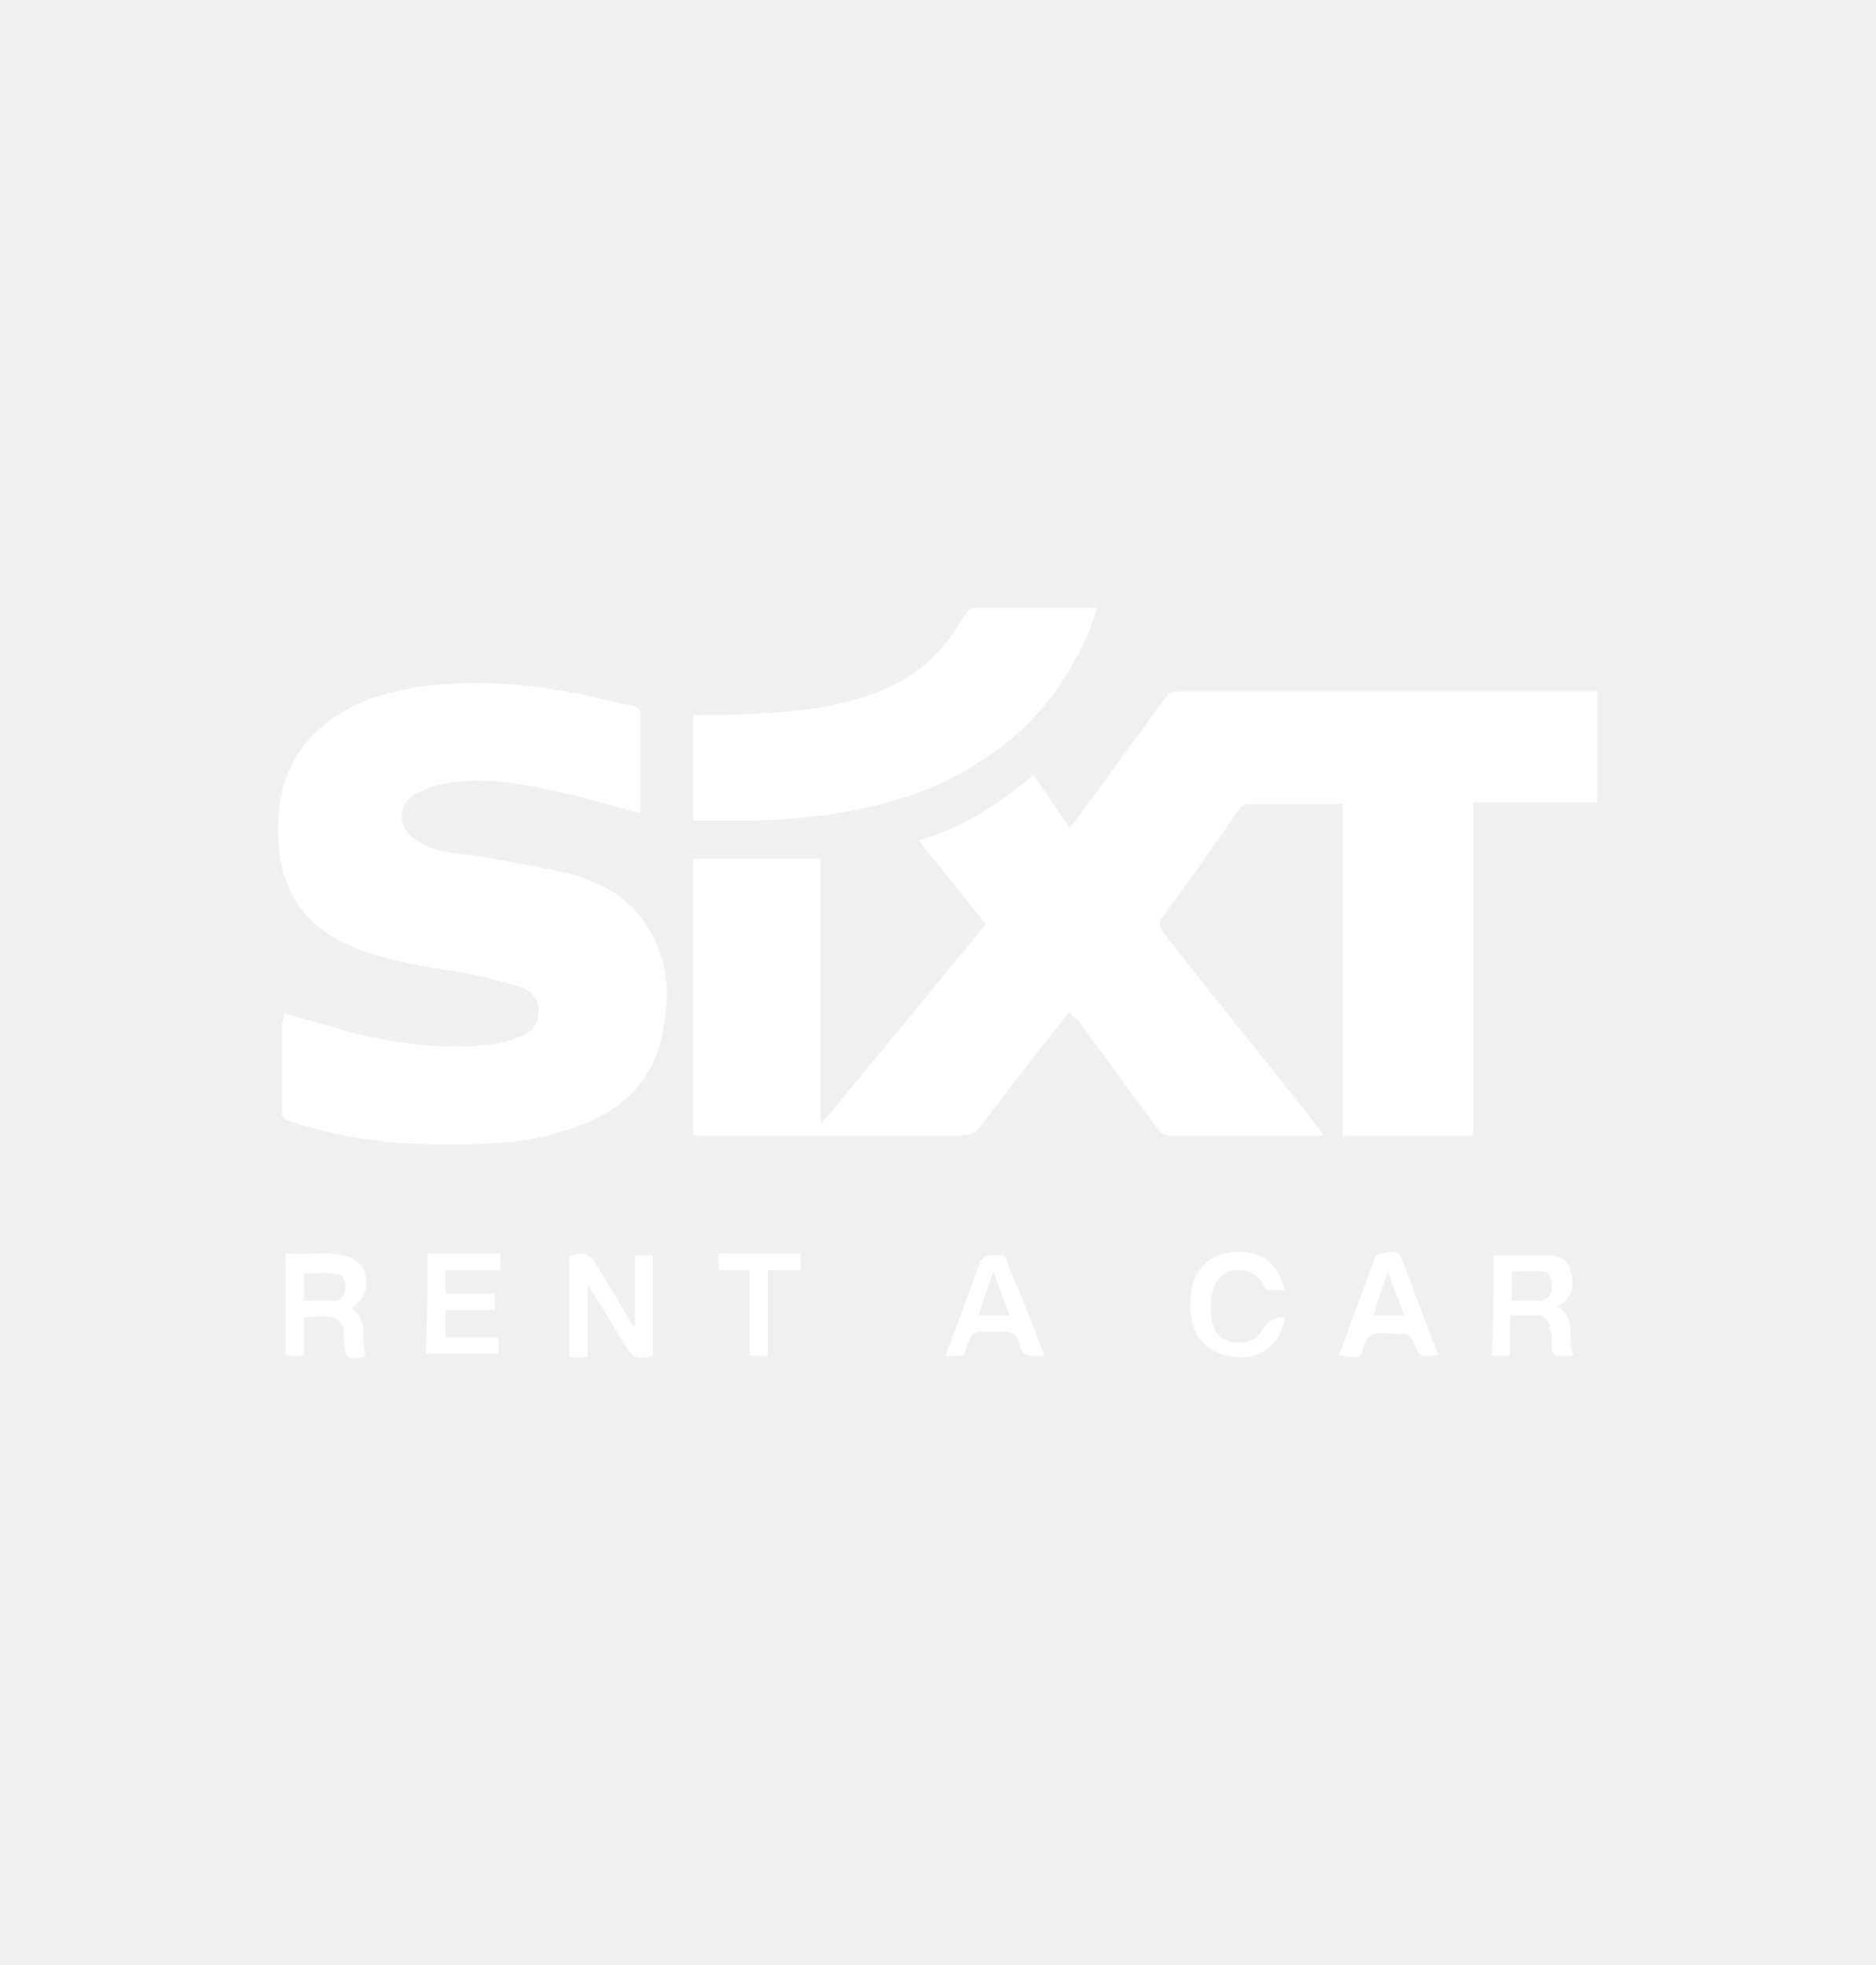
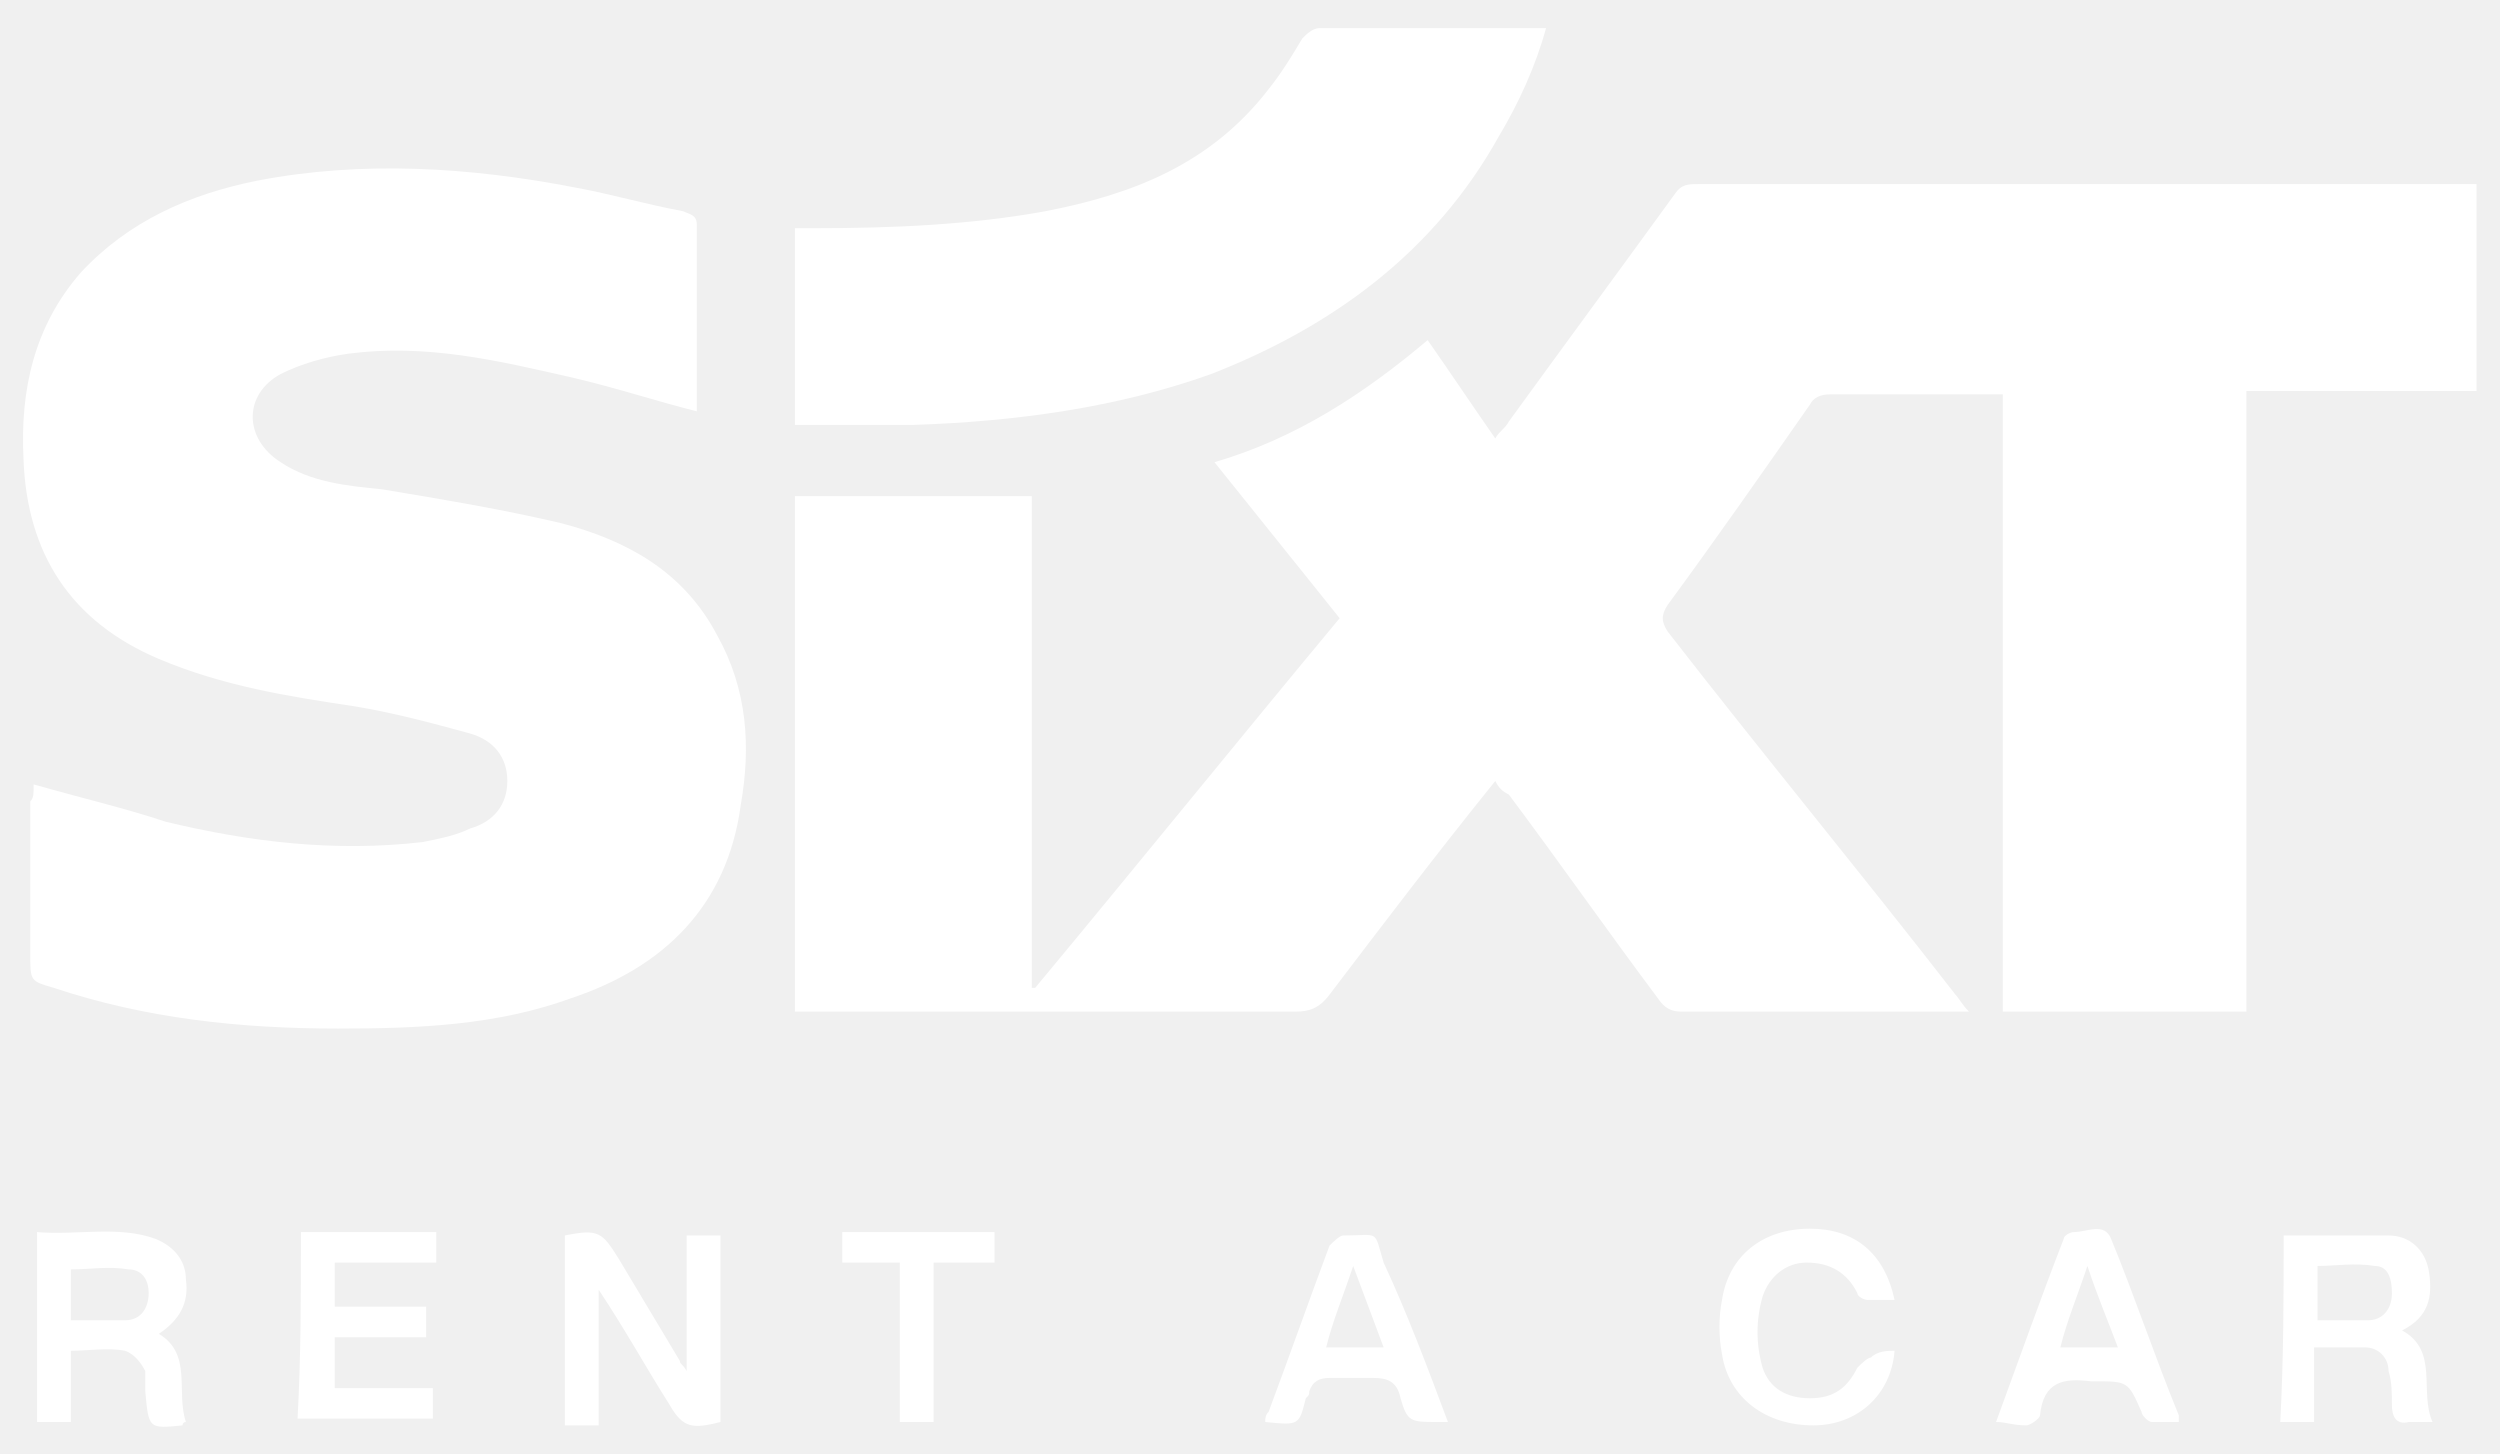
- <svg xmlns="http://www.w3.org/2000/svg" version="1.1" id="Layer_1" x="0px" y="0px" viewBox="0 0 103.1 108" style="enable-background:new 0 0 103.1 108;" xml:space="preserve">
-   <style type="text/css">
- 	.st0{fill:#FFFFFF;}
- </style>
-   <g>
-     <path class="st0" d="M58.8,55.6c-1.7,2.1-3.3,4.2-4.9,6.3c-0.3,0.4-0.6,0.5-1,0.5c-4.7,0-9.4,0-14.2,0c-0.2,0-0.4,0-0.6,0   c0-5.1,0-10.1,0-15.2c2.3,0,4.6,0,7,0c0,4.9,0,9.7,0,14.5c0,0,0.1,0,0.1,0c3-3.6,6-7.3,9-10.9c-1.2-1.5-2.5-3.1-3.7-4.6   c2.4-0.7,4.4-2,6.3-3.6c0.7,1,1.3,1.9,2,2.9c0.1-0.2,0.3-0.3,0.4-0.5c1.6-2.2,3.3-4.5,4.9-6.7c0.2-0.3,0.4-0.3,0.7-0.3   c7.5,0,15,0,22.5,0c0.2,0,0.3,0,0.5,0c0,2.1,0,4.1,0,6.1c-2.3,0-4.5,0-6.8,0c0,6.1,0,12.2,0,18.3c-2.4,0-4.8,0-7.2,0   c0-6.1,0-12.1,0-18.2c-0.2,0-0.3,0-0.5,0c-1.5,0-3.1,0-4.6,0c-0.3,0-0.5,0.1-0.6,0.3c-1.4,2-2.8,4-4.2,5.9c-0.2,0.3-0.2,0.5,0,0.8   c2.8,3.6,5.7,7.1,8.5,10.7c0.1,0.1,0.2,0.3,0.4,0.5c-0.2,0-0.3,0-0.5,0c-2.7,0-5.3,0-8,0c-0.3,0-0.5-0.1-0.7-0.4   c-1.5-2-2.9-4-4.4-6C59,55.9,58.9,55.8,58.8,55.6z" />
-     <path class="st0" d="M15.6,55.7c1.4,0.4,2.7,0.7,3.9,1.1c2.5,0.6,5,0.9,7.6,0.6c0.5-0.1,1-0.2,1.4-0.4c0.7-0.2,1.1-0.7,1.1-1.4   c0-0.7-0.4-1.2-1.1-1.4c-1.1-0.3-2.2-0.6-3.4-0.8c-2-0.3-3.9-0.6-5.8-1.4c-2.6-1.1-3.9-3.1-4-5.9c-0.1-2,0.3-3.9,1.7-5.5   c1.4-1.5,3.2-2.3,5.2-2.7c3.1-0.6,6.3-0.4,9.4,0.2c1.1,0.2,2.1,0.5,3.2,0.7c0.2,0.1,0.4,0.1,0.4,0.4c0,1.8,0,3.5,0,5.3   c0,0.1,0,0.2,0,0.2c-1.2-0.3-2.4-0.7-3.7-1c-2.2-0.5-4.3-1-6.6-0.7c-0.7,0.1-1.4,0.3-2,0.6c-1.1,0.6-1.1,1.9,0,2.6   c0.9,0.6,2,0.7,3,0.8c1.8,0.3,3.6,0.6,5.3,1c1.9,0.5,3.6,1.4,4.6,3.3c0.9,1.6,1,3.3,0.7,5c-0.4,3-2.3,4.8-5,5.7   c-2.2,0.8-4.5,0.9-6.9,0.9c-2.9,0-5.7-0.3-8.4-1.2c-0.7-0.2-0.7-0.2-0.7-1c0-1.5,0-3,0-4.5C15.6,56.1,15.6,56,15.6,55.7z" />
-     <path class="st0" d="M38.1,45.1c0-2,0-3.9,0-5.8c0.2,0,0.4,0,0.6,0c2.3,0,4.6-0.1,6.8-0.5c2.6-0.5,4.9-1.4,6.6-3.6   c0.4-0.5,0.7-1,1-1.5c0.1-0.1,0.3-0.3,0.5-0.3c2.2,0,4.3,0,6.5,0c0,0,0.1,0,0.2,0c-0.3,1.1-0.8,2.2-1.4,3.2c-1.9,3.4-4.9,5.6-8.5,7   c-2.8,1-5.8,1.4-8.8,1.5C40.5,45.1,39.3,45.1,38.1,45.1z" />
-     <path class="st0" d="M31.3,69c1-0.2,1.1-0.1,1.6,0.7c0.6,1,1.2,2,1.8,3c0,0.1,0.1,0.1,0.2,0.3c0-1.4,0-2.7,0-4c0.3,0,0.6,0,1,0   c0,1.8,0,3.7,0,5.5c-0.8,0.2-1.1,0.2-1.5-0.5c-0.7-1.1-1.3-2.2-2.1-3.4c0,1.4,0,2.7,0,4c-0.4,0-0.7,0-1,0   C31.3,72.6,31.3,70.8,31.3,69z" />
-     <path class="st0" d="M20.1,74.5c-0.1,0-0.1,0.1-0.1,0.1c-1,0.1-1,0.1-1.1-1c0-0.2,0-0.4,0-0.6c-0.1-0.2-0.3-0.5-0.6-0.6   c-0.5-0.1-1.1,0-1.6,0c0,0.7,0,1.4,0,2.1c-0.4,0-0.7,0-1,0c0-1.8,0-3.7,0-5.6c1.2,0.1,2.4-0.2,3.5,0.2c0.5,0.2,0.9,0.6,0.9,1.2   c0.1,0.7-0.2,1.2-0.8,1.6C20.3,72.5,19.8,73.6,20.1,74.5z M16.7,71.5c0.6,0,1.1,0,1.6,0c0.5,0,0.7-0.4,0.7-0.8   c0-0.4-0.2-0.7-0.6-0.7c-0.6-0.1-1.1,0-1.7,0C16.7,70.4,16.7,70.9,16.7,71.5z" />
-     <path class="st0" d="M82.1,69c1.1,0,2.1,0,3.1,0c0.6,0,1.1,0.4,1.2,1.1c0.1,0.7,0,1.3-0.8,1.7c1.1,0.6,0.5,1.8,0.9,2.7   c-0.3,0-0.5,0-0.7,0c-0.4,0.1-0.5-0.2-0.5-0.5c0-0.3,0-0.7-0.1-1c0-0.4-0.3-0.7-0.7-0.7c-0.5,0-0.9,0-1.5,0c0,0.7,0,1.4,0,2.2   c-0.4,0-0.7,0-1,0C82.1,72.6,82.1,70.8,82.1,69z M83.1,71.5c0.5,0,1,0,1.5,0c0.4,0,0.7-0.3,0.7-0.8c0-0.4-0.1-0.8-0.5-0.8   c-0.6-0.1-1.2,0-1.7,0C83.1,70.4,83.1,70.9,83.1,71.5z" />
-     <path class="st0" d="M23.5,68.9c1.3,0,2.7,0,4,0c0,0.3,0,0.6,0,0.9c-1,0-2,0-3,0c0,0.5,0,0.9,0,1.3c0.9,0,1.8,0,2.7,0   c0,0.3,0,0.6,0,0.9c-0.9,0-1.8,0-2.7,0c0,0.5,0,1,0,1.5c1,0,1.9,0,2.9,0c0,0.3,0,0.6,0,0.9c-1.3,0-2.6,0-4,0   C23.5,72.6,23.5,70.8,23.5,68.9z" />
-     <path class="st0" d="M73.6,74.5c0.7-1.9,1.3-3.6,2-5.4c0-0.1,0.2-0.2,0.3-0.2c0.4,0,0.9-0.3,1.1,0.2c0.7,1.7,1.3,3.5,2,5.2   c0,0,0,0.1,0,0.2c-0.3,0-0.5,0-0.8,0c-0.1,0-0.3-0.2-0.3-0.3c-0.4-0.9-0.4-0.9-1.4-0.9c0,0-0.1,0-0.1,0c-0.8-0.1-1.4,0-1.5,1   c0,0.1-0.3,0.3-0.4,0.3C74.1,74.6,73.9,74.5,73.6,74.5z M75.5,72.3c0.6,0,1.1,0,1.7,0c-0.3-0.8-0.6-1.5-0.9-2.4   C76,70.8,75.7,71.5,75.5,72.3z" />
-     <path class="st0" d="M57.4,74.5c-0.1,0-0.2,0-0.3,0c-0.8,0-0.9,0-1.1-0.7c-0.1-0.5-0.4-0.6-0.8-0.6c-0.4,0-0.9,0-1.3,0   c-0.3,0-0.5,0.1-0.6,0.4c0,0.1,0,0.1-0.1,0.2C53,74.6,53,74.6,52,74.5c0-0.1,0-0.2,0.1-0.3c0.6-1.6,1.2-3.3,1.8-4.9   c0.1-0.1,0.3-0.3,0.4-0.3c1.1,0,0.9-0.2,1.2,0.8C56.2,71.3,56.8,72.9,57.4,74.5z M55.5,72.3c-0.3-0.8-0.6-1.6-0.9-2.4   c-0.3,0.9-0.6,1.6-0.8,2.4C54.4,72.3,54.9,72.3,55.5,72.3z" />
-     <path class="st0" d="M70.6,72.4c-0.1,1.3-1.1,2.2-2.4,2.2c-1.4,0-2.5-0.8-2.7-2.1c-0.1-0.5-0.1-1.1,0-1.6c0.2-1.3,1.2-2.1,2.6-2.1   c1.3,0,2.2,0.7,2.5,2.1c-0.3,0-0.6,0-0.8,0c-0.1,0-0.3-0.1-0.3-0.2c-0.3-0.6-0.8-0.9-1.5-0.9c-0.6,0-1.1,0.4-1.3,1   c-0.2,0.7-0.2,1.4,0,2.1c0.2,0.6,0.7,0.9,1.4,0.9c0.7,0,1.1-0.3,1.4-0.9c0.1-0.1,0.3-0.3,0.4-0.3C70.1,72.4,70.4,72.4,70.6,72.4z" />
-     <path class="st0" d="M42.2,69.8c0,1.6,0,3.1,0,4.7c-0.4,0-0.7,0-1,0c0-1.5,0-3.1,0-4.7c-0.6,0-1.2,0-1.7,0c0-0.3,0-0.6,0-0.9   c1.5,0,3,0,4.5,0c0,0.3,0,0.6,0,0.9C43.4,69.8,42.8,69.8,42.2,69.8z" />
-   </g>
+ <svg xmlns="http://www.w3.org/2000/svg" width="86" height="50" viewBox="0 0 86 50" fill="none">
+   <path d="M51.438 26.866C49.46 29.316 47.597 31.766 45.735 34.216C45.386 34.683 45.037 34.8 44.571 34.8C39.101 34.8 33.63 34.8 28.044 34.8C27.811 34.8 27.578 34.8 27.345 34.8C27.345 28.85 27.345 23.016 27.345 17.066C30.022 17.066 32.699 17.066 35.493 17.066C35.493 22.783 35.493 28.383 35.493 33.983H35.609C39.101 29.783 42.593 25.466 46.084 21.266C44.688 19.516 43.175 17.65 41.778 15.9C44.571 15.083 46.899 13.566 49.111 11.7C49.925 12.866 50.624 13.916 51.438 15.083C51.555 14.85 51.788 14.733 51.904 14.5C53.766 11.933 55.745 9.25 57.607 6.683C57.84 6.333 58.073 6.333 58.422 6.333C67.151 6.333 75.881 6.333 84.61 6.333C84.843 6.333 84.959 6.333 85.192 6.333C85.192 8.783 85.192 11.116 85.192 13.45C82.515 13.45 79.954 13.45 77.277 13.45C77.277 20.566 77.277 27.683 77.277 34.8C74.484 34.8 71.691 34.8 68.897 34.8C68.897 27.683 68.897 20.683 68.897 13.566C68.664 13.566 68.548 13.566 68.315 13.566C66.569 13.566 64.707 13.566 62.961 13.566C62.612 13.566 62.379 13.683 62.263 13.916C60.633 16.25 59.004 18.583 57.374 20.8C57.142 21.15 57.142 21.383 57.374 21.733C60.633 25.933 64.009 30.016 67.268 34.216C67.384 34.333 67.5 34.566 67.733 34.8C67.5 34.8 67.384 34.8 67.151 34.8C64.009 34.8 60.983 34.8 57.84 34.8C57.491 34.8 57.258 34.683 57.025 34.333C55.279 32 53.65 29.666 51.904 27.333C51.671 27.216 51.555 27.1 51.438 26.866Z" fill="white" />
+   <path d="M1.157 26.983C2.787 27.45 4.3 27.8 5.696 28.267C8.606 28.967 11.516 29.317 14.542 28.967C15.124 28.85 15.706 28.733 16.172 28.5C16.986 28.267 17.452 27.683 17.452 26.867C17.452 26.05 16.986 25.467 16.172 25.233C14.891 24.883 13.611 24.533 12.214 24.3C9.886 23.95 7.675 23.6 5.464 22.667C2.437 21.383 0.924 19.05 0.808 15.783C0.692 13.45 1.157 11.233 2.787 9.367C4.416 7.617 6.511 6.683 8.839 6.217C12.447 5.517 16.172 5.75 19.78 6.45C21.06 6.683 22.224 7.033 23.504 7.267C23.737 7.383 23.97 7.383 23.97 7.733C23.97 9.833 23.97 11.817 23.97 13.917C23.97 14.033 23.97 14.15 23.97 14.15C22.573 13.8 21.177 13.333 19.663 12.983C17.103 12.4 14.659 11.817 11.982 12.167C11.167 12.283 10.352 12.517 9.654 12.867C8.373 13.567 8.373 15.083 9.654 15.9C10.701 16.6 11.982 16.717 13.146 16.833C15.241 17.183 17.336 17.533 19.314 18C21.526 18.583 23.504 19.633 24.668 21.85C25.716 23.717 25.832 25.7 25.483 27.683C25.017 31.183 22.806 33.283 19.663 34.333C17.103 35.267 14.426 35.383 11.632 35.383C8.257 35.383 4.998 35.033 1.855 33.983C1.041 33.75 1.041 33.75 1.041 32.817C1.041 31.067 1.041 29.317 1.041 27.567C1.157 27.45 1.157 27.333 1.157 26.983Z" fill="white" />
+   <path d="M27.345 14.617C27.345 12.284 27.345 10.067 27.345 7.85C27.578 7.85 27.811 7.85 28.044 7.85C30.721 7.85 33.398 7.733 35.958 7.267C38.984 6.683 41.661 5.633 43.64 3.067C44.106 2.483 44.455 1.9 44.804 1.317C44.92 1.2 45.153 0.967 45.386 0.967C47.947 0.967 50.391 0.967 52.951 0.967C52.951 0.967 53.068 0.967 53.184 0.967C52.835 2.25 52.253 3.533 51.555 4.7C49.343 8.667 45.852 11.233 41.661 12.867C38.402 14.034 34.911 14.5 31.419 14.617C30.139 14.617 28.742 14.617 27.345 14.617Z" fill="white" />
+   <path d="M19.431 42.5C20.595 42.267 20.711 42.383 21.293 43.317C21.991 44.483 22.69 45.65 23.388 46.817C23.388 46.933 23.504 46.933 23.621 47.167C23.621 45.533 23.621 44.017 23.621 42.5C23.97 42.5 24.319 42.5 24.785 42.5C24.785 44.6 24.785 46.817 24.785 48.917C23.854 49.15 23.504 49.15 23.039 48.333C22.224 47.05 21.526 45.767 20.595 44.367C20.595 46 20.595 47.517 20.595 49.033C20.129 49.033 19.78 49.033 19.431 49.033C19.431 46.7 19.431 44.6 19.431 42.5Z" fill="white" />
+   <path d="M6.395 48.917C6.278 48.917 6.278 49.034 6.278 49.034C5.114 49.151 5.114 49.151 4.998 47.867C4.998 47.634 4.998 47.401 4.998 47.167C4.882 46.934 4.649 46.584 4.3 46.467C3.718 46.351 3.019 46.467 2.437 46.467C2.437 47.284 2.437 48.101 2.437 48.917C1.972 48.917 1.623 48.917 1.274 48.917C1.274 46.817 1.274 44.601 1.274 42.384C2.67 42.501 4.067 42.151 5.347 42.617C5.929 42.851 6.395 43.317 6.395 44.017C6.511 44.834 6.162 45.417 5.464 45.884C6.628 46.584 6.046 47.867 6.395 48.917ZM2.437 45.417C3.136 45.417 3.718 45.417 4.3 45.417C4.882 45.417 5.114 44.951 5.114 44.484C5.114 44.017 4.882 43.667 4.416 43.667C3.718 43.551 3.136 43.667 2.437 43.667C2.437 44.134 2.437 44.717 2.437 45.417Z" fill="white" />
+   <path d="M78.558 42.5C79.838 42.5 81.002 42.5 82.166 42.5C82.864 42.5 83.446 42.967 83.562 43.783C83.679 44.6 83.562 45.3 82.631 45.767C83.912 46.467 83.213 47.867 83.679 48.917C83.33 48.917 83.097 48.917 82.864 48.917C82.399 49.033 82.282 48.683 82.282 48.333C82.282 47.983 82.282 47.517 82.166 47.167C82.166 46.7 81.817 46.35 81.351 46.35C80.769 46.35 80.304 46.35 79.605 46.35C79.605 47.167 79.605 47.983 79.605 48.917C79.14 48.917 78.79 48.917 78.441 48.917C78.558 46.7 78.558 44.6 78.558 42.5ZM79.722 45.417C80.304 45.417 80.885 45.417 81.468 45.417C81.933 45.417 82.282 45.067 82.282 44.483C82.282 44.017 82.166 43.55 81.7 43.55C81.002 43.433 80.304 43.55 79.722 43.55C79.722 44.133 79.722 44.717 79.722 45.417Z" fill="white" />
+   <path d="M10.352 42.384C11.865 42.384 13.495 42.384 15.008 42.384C15.008 42.734 15.008 43.084 15.008 43.434C13.844 43.434 12.68 43.434 11.516 43.434C11.516 44.017 11.516 44.484 11.516 44.95C12.564 44.95 13.611 44.95 14.659 44.95C14.659 45.3 14.659 45.651 14.659 46.001C13.611 46.001 12.564 46.001 11.516 46.001C11.516 46.584 11.516 47.167 11.516 47.751C12.68 47.751 13.727 47.751 14.891 47.751C14.891 48.1 14.891 48.45 14.891 48.8C13.378 48.8 11.865 48.8 10.236 48.8C10.352 46.7 10.352 44.6 10.352 42.384Z" fill="white" />
+   <path d="M68.664 48.917C69.479 46.7 70.177 44.717 70.992 42.617C70.992 42.5 71.225 42.383 71.341 42.383C71.807 42.383 72.389 42.033 72.622 42.617C73.436 44.6 74.135 46.7 74.95 48.683C74.95 48.683 74.95 48.8 74.95 48.917C74.6 48.917 74.368 48.917 74.019 48.917C73.902 48.917 73.669 48.683 73.669 48.567C73.204 47.517 73.204 47.517 72.04 47.517H71.923C70.992 47.4 70.294 47.517 70.177 48.683C70.177 48.8 69.828 49.033 69.712 49.033C69.246 49.033 69.014 48.917 68.664 48.917ZM70.876 46.35C71.574 46.35 72.156 46.35 72.855 46.35C72.505 45.417 72.156 44.6 71.807 43.55C71.458 44.6 71.109 45.417 70.876 46.35Z" fill="white" />
+   <path d="M49.809 48.917C49.693 48.917 49.576 48.917 49.46 48.917C48.529 48.917 48.412 48.917 48.179 48.1C48.063 47.517 47.714 47.401 47.248 47.401C46.783 47.401 46.201 47.401 45.735 47.401C45.386 47.401 45.153 47.517 45.037 47.867C45.037 47.984 45.037 47.984 44.92 48.1C44.688 49.034 44.688 49.034 43.524 48.917C43.524 48.8 43.524 48.684 43.64 48.567C44.338 46.7 45.037 44.717 45.735 42.85C45.852 42.734 46.084 42.501 46.201 42.501C47.481 42.501 47.248 42.267 47.597 43.434C48.412 45.184 49.111 47.05 49.809 48.917ZM47.597 46.35C47.248 45.417 46.899 44.484 46.55 43.55C46.201 44.6 45.852 45.417 45.619 46.35C46.317 46.35 46.899 46.35 47.597 46.35Z" fill="white" />
+   <path d="M65.173 46.467C65.056 47.983 63.892 49.033 62.379 49.033C60.75 49.033 59.469 48.1 59.237 46.583C59.12 46 59.12 45.3 59.237 44.717C59.469 43.2 60.633 42.267 62.263 42.267C63.776 42.267 64.823 43.083 65.173 44.717C64.823 44.717 64.474 44.717 64.242 44.717C64.125 44.717 63.892 44.6 63.892 44.483C63.543 43.783 62.961 43.433 62.147 43.433C61.448 43.433 60.866 43.9 60.633 44.6C60.401 45.417 60.401 46.233 60.633 47.05C60.866 47.75 61.448 48.1 62.263 48.1C63.078 48.1 63.543 47.75 63.892 47.05C64.009 46.933 64.242 46.7 64.358 46.7C64.591 46.467 64.94 46.467 65.173 46.467Z" fill="white" />
+   <path d="M32.117 43.434C32.117 45.3 32.117 47.05 32.117 48.917C31.652 48.917 31.303 48.917 30.953 48.917C30.953 47.167 30.953 45.3 30.953 43.434C30.255 43.434 29.557 43.434 28.975 43.434C28.975 43.084 28.975 42.734 28.975 42.384C30.721 42.384 32.467 42.384 34.212 42.384C34.212 42.734 34.212 43.084 34.212 43.434C33.514 43.434 32.816 43.434 32.117 43.434Z" fill="white" />
</svg>
